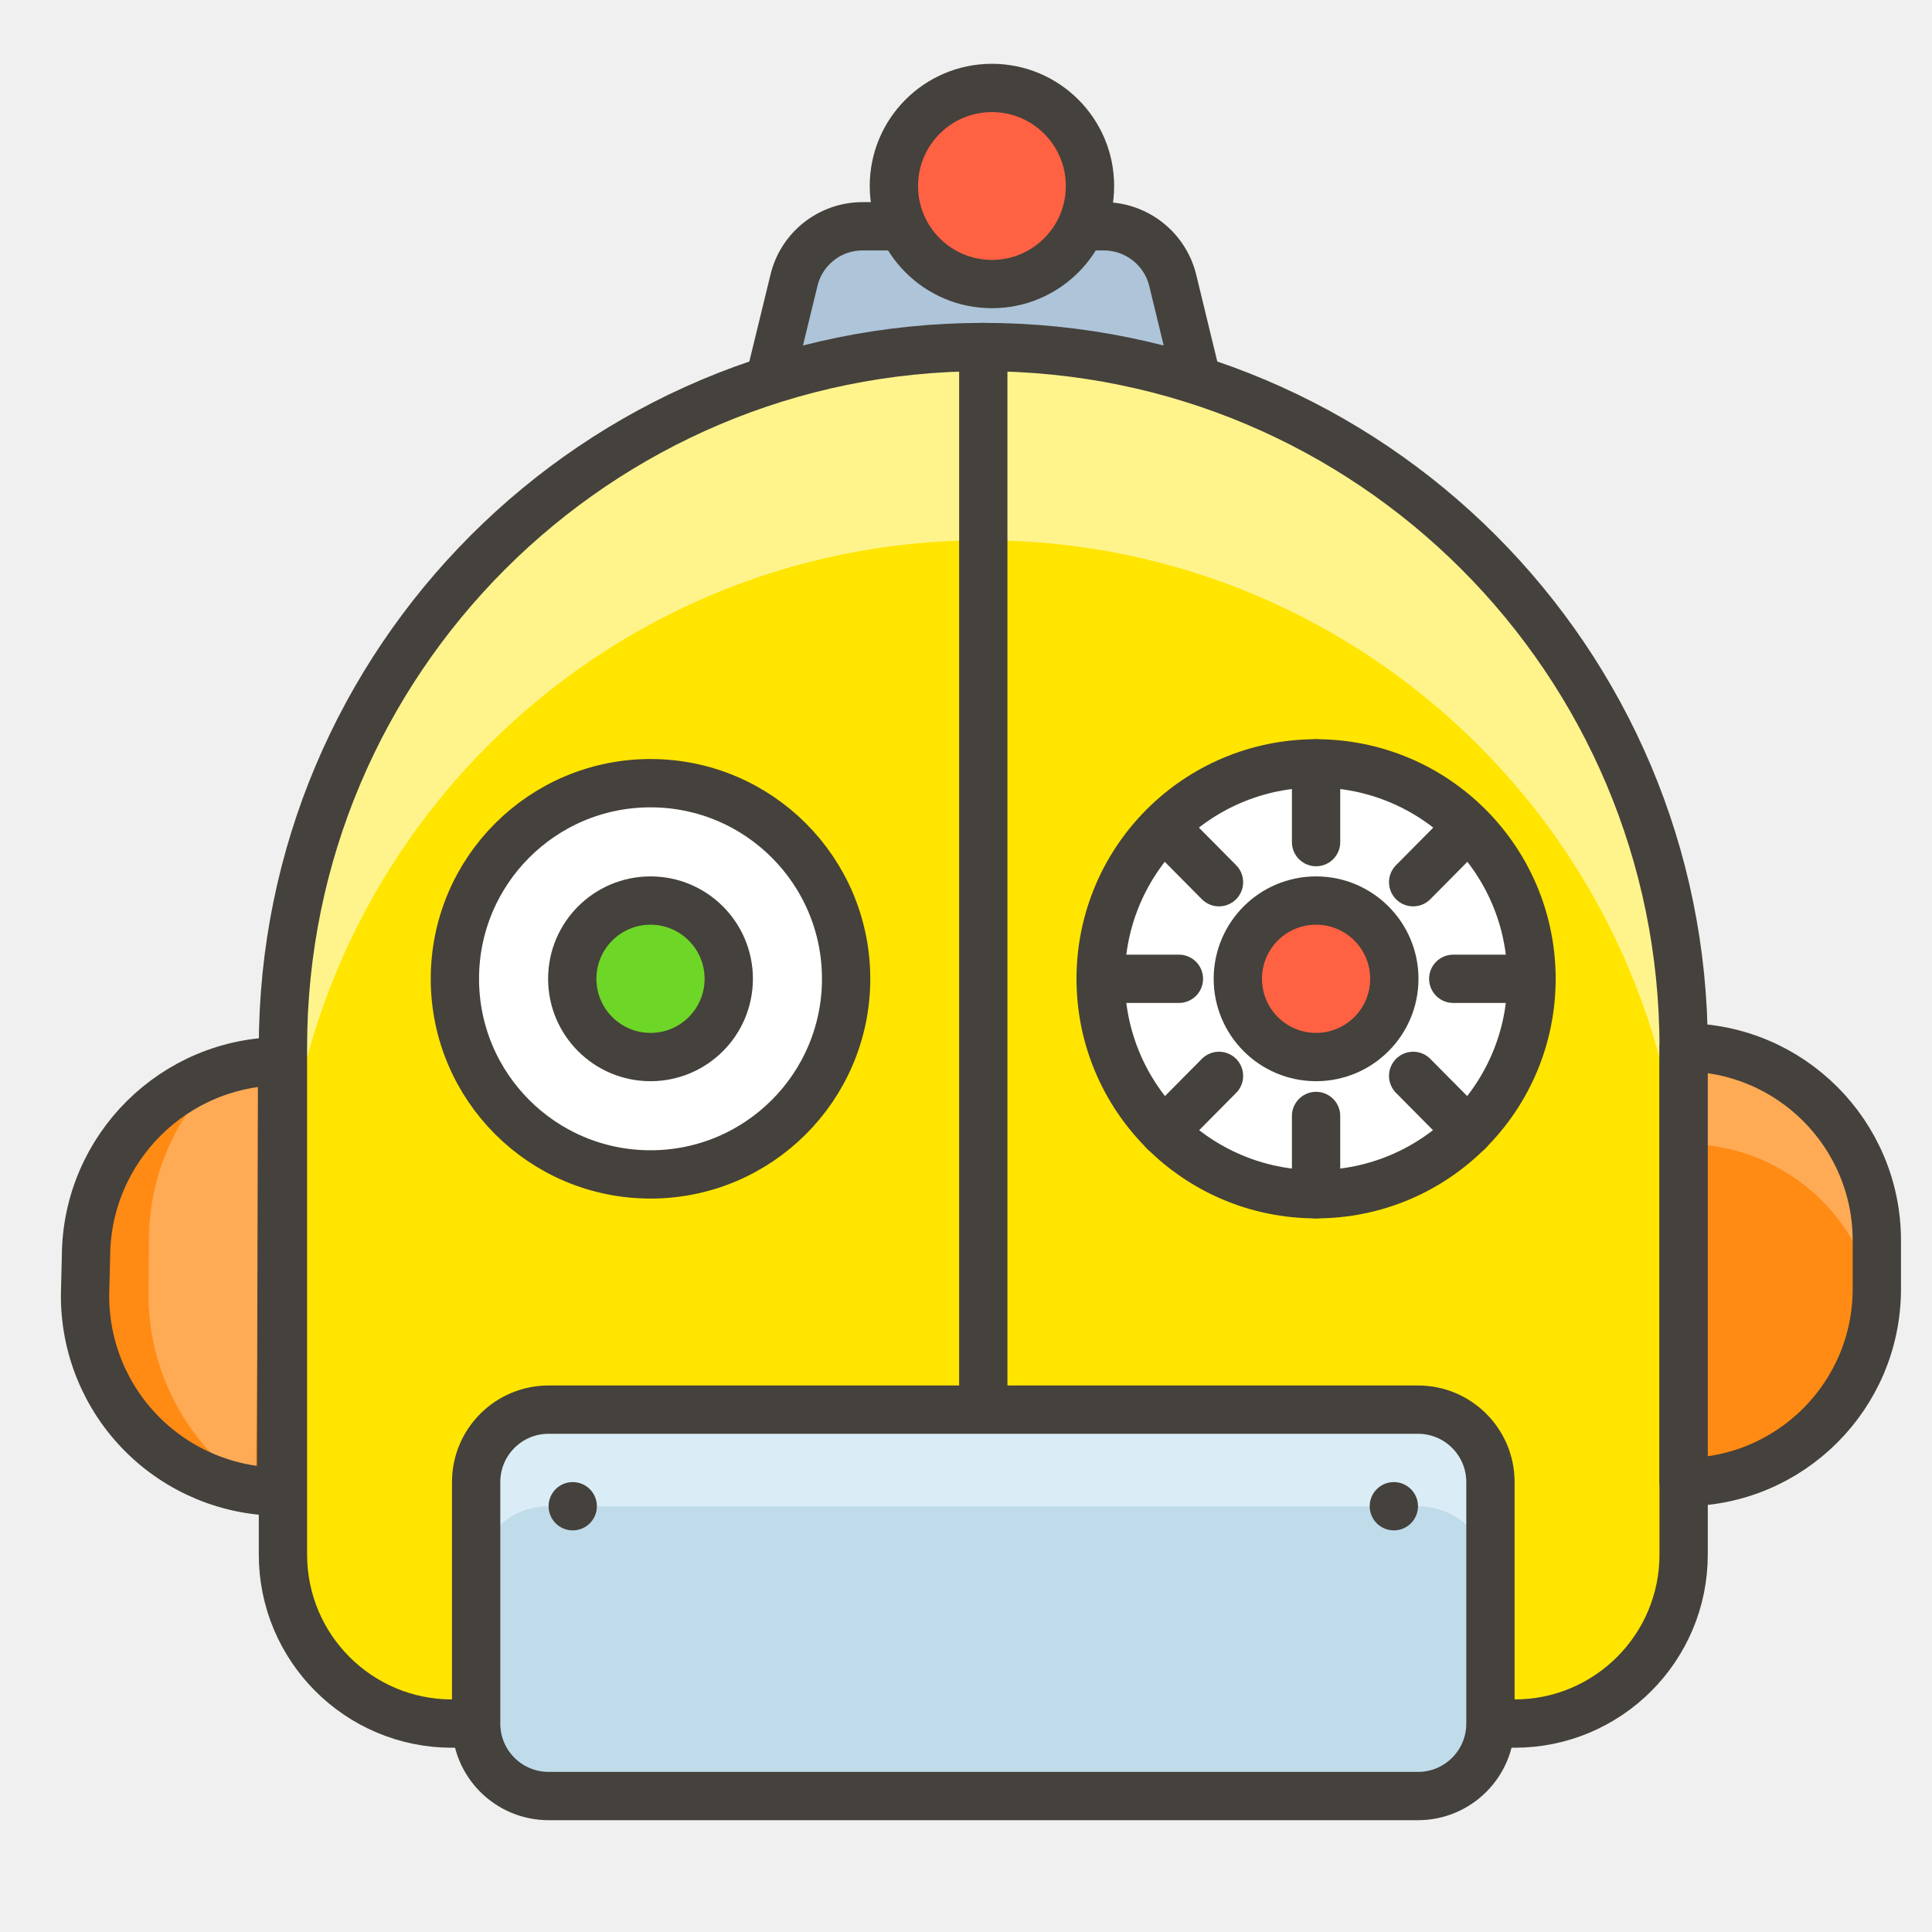
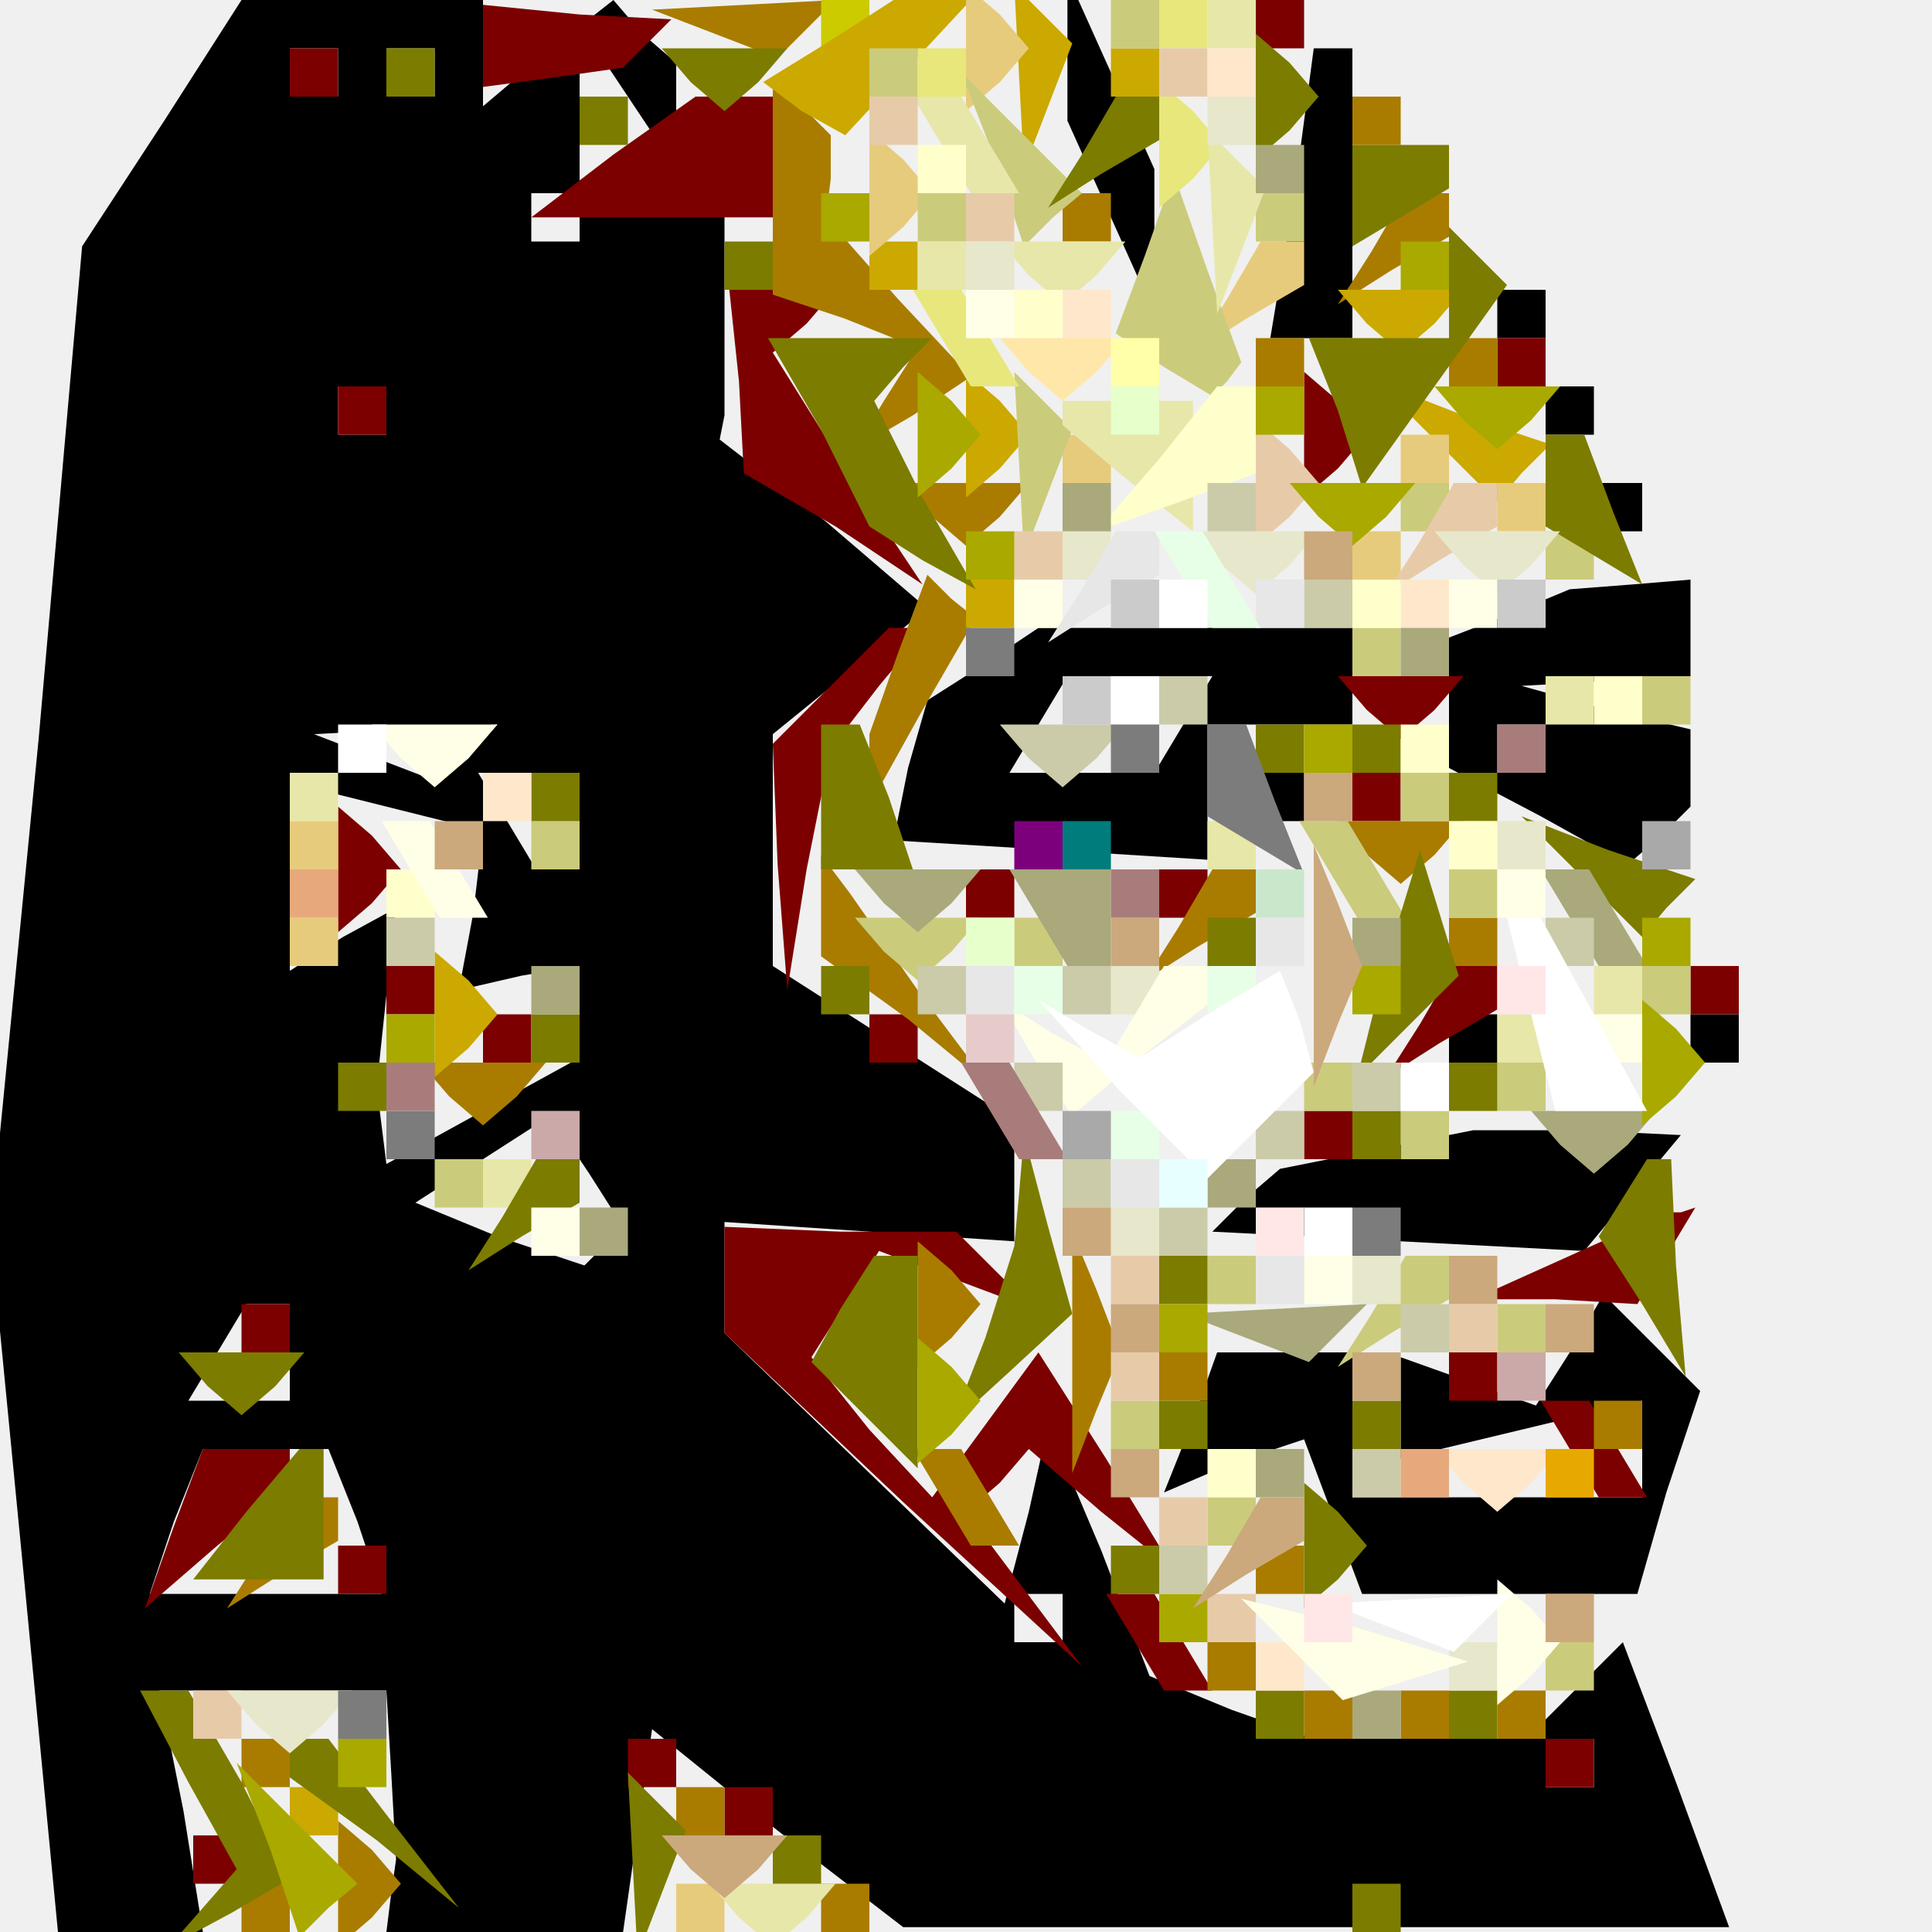
- <svg xmlns="http://www.w3.org/2000/svg" width="40" height="40">
-   <g>
-     <rect fill="none" id="canvas_background" height="42" width="42" y="-1" x="-1" />
+ <svg xmlns="http://www.w3.org/2000/svg" version="1.0" viewBox="0 0 40 40">
+   <g stroke-width="0">
+     <path d="M3.4 2.5 1.7 5.1.8 15.3l-1 10.2.7 7.2.7 7.3h3l-.4-2.5-.5-2.5H8l.1 1.7.1 1.8-.1.7-.1.8h4.9l.3-2.1.3-2.1 2.6 2.1 2.6 2h17.1l-1.1-3-1.1-2.9-1 1-1 1h-4.4l-1.7-.6-1.7-.7-1-2.6-1.1-2.6-.4 1.8-.5 1.9-2.9-2.8-2.9-2.8v-2.3l3 .2 3 .2v-2.5l-2.5-1.6L16 20v-4.8l1.6-1.3 1.6-1.3-2.1-1.8-2.2-1.7.1-.5V4h-3V.5L13 2l1 1.5V1.3l-.7-.6-.6-.7-1.4 1.1L10 2.2V0H5L3.4 2.5zm3.6-1V2H6V1h1v.5zm2 0V2H8V1h1v.5zm3 3V5h-1V4h1v.5zm-4 4V9H7V8h1v.5zm1.7 7.1-.6.6-1.3-.5-1.3-.5 1.9-.1 1.9-.1-.6.6zm.1 3.3-.3 1.6 1.3-.3L12 20v1.9L10 23l-2 1.1-.1-.8-.1-.8.2-1.9.2-1.8-1.1.6-1.1.7v-3.9l2 .5 2 .5-.2 1.7zM12 17v1h-.9l-.6-1-.6-1H12v1zm.5 8.8-.4.4-1.8-.6-1.7-.7L10 24l1.4-.9.8 1.2.7 1.1-.4.4zM6 28v1H3.9l.6-1 .6-1H6v1zm1.4 3.5.5 1.5H3.1l.5-1.5.6-1.5h2.6l.6 1.5zm14.6 2v.5h-1v-1h1v.5zm11 3v.5h-1v-1h1v.5zM22.1 1v1.5l.9 2 .9 2v-3l-.9-2-.9-2V1zm4.7 3-.5 3H28V1h-.8l-.4 3zM31 6.5V7h1V6h-1v.5zm1 2V9h1V8h-1v.5zm1 2v.5h1v-1h-1v.5zm-1.7 2.2-1.3.5v2.7l1.9 1 1.8 1 .7-.6.6-.6v-1.6l-1.7-.4-1.8-.5 1.8-.1L35 14v-2l-1.2.1-1.3.1-1.2.5zm.7 2.8v.5h-1v-1h1v.5z" />
+     <path d="m20.3 13.8-1.1.7-.4 1.4-.3 1.5 3.3.2 3.2.2V15h3v-2h-6.5l-1.2.8zm4.2 1.2-.6 1h-3l.6-1 .6-1h3l-.6 1z" />
+     <path d="M26 16.5v.5h1v-1h-1v.5zm4 5v.5h1v-1h-1v.5zm5 0v.5h1v-1h-1v.5zm-6.5 2.3-2 .4-.7.6-.7.7 3.9.2 3.8.2 1-1.2 1-1.2-2.1-.1h-2.2l-2 .4zm4 4.2-.7 1.1-1.4-.5-1.4-.5v2.1l2.5-.6L34 29v2h-6v-3h-2.8l-.5 1.4-.6 1.5 1.4-.6 1.5-.5.6 1.6.6 1.6h5.7l.6-2.1.7-2.1-1-1-1-1-.7 1.2z" />
  </g>
-   <g>
-     <g id="svg_13" stroke="null">
-       <path transform="rotate(55.96121 4.730113,26.46467) " id="_Path_" data-name="&lt;Path&gt;" class="cls-1" d="m2.501,28.707a4.06,4.06 0 0 1 -1.18,-5.6l7.47,4.86a4.05,4.05 0 0 1 -5.63,1.19l-0.66,-0.45z" fill="#ff8a14" stroke="null" />
-       <path id="_Path_2" data-name="&lt;Path&gt;" class="cls-2" d="m24.858,8.185l-9,0l0.58,-2.38a1.46,1.46 0 0 1 1.42,-1.12l5,0a1.47,1.47 0 0 1 1.42,1.11l0.58,2.39z" fill="#adc4d9" stroke-linecap="round" stroke-linejoin="round" stroke="#45413c" />
-       <path class="cls-3" d="m20.358,7.185a14.5,14.5 0 0 0 -14.5,14.5l0,10.5a3.5,3.5 0 0 0 3.5,3.5l22,0a3.5,3.5 0 0 0 3.5,-3.5l0,-10.5a14.5,14.5 0 0 0 -14.5,-14.5z" fill="#ffe500" id="svg_1" stroke="null" />
-       <path class="cls-4" d="m20.358,7.185a14.5,14.5 0 0 0 -14.5,14.5l0,4a14.5,14.5 0 0 1 29,0l0,-4a14.5,14.5 0 0 0 -14.5,-14.5z" fill="#fff48c" id="svg_2" stroke="null" />
-       <path class="cls-5" d="m20.358,7.185a14.5,14.5 0 0 0 -14.5,14.5l0,10.5a3.5,3.5 0 0 0 3.5,3.5l22,0a3.5,3.5 0 0 0 3.5,-3.5l0,-10.5a14.5,14.5 0 0 0 -14.5,-14.5z" stroke-linecap="round" stroke-linejoin="round" fill="none" id="svg_3" stroke="#45413c" />
-       <circle id="_Ellipse_2" data-name="&lt;Ellipse&gt;" class="cls-7" cx="27.248" cy="20.265" r="4.46" stroke-linecap="round" stroke-linejoin="round" fill="#fff" stroke="#45413c" />
-       <circle id="_Ellipse_3" data-name="&lt;Ellipse&gt;" class="cls-8" cx="27.248" cy="20.265" r="1.62" stroke-linecap="round" stroke-linejoin="round" fill="#ff6242" stroke="#45413c" />
-       <circle id="_Ellipse_4" data-name="&lt;Ellipse&gt;" class="cls-7" cx="13.468" cy="20.265" r="4.05" stroke-linecap="round" stroke-linejoin="round" fill="#fff" stroke="#45413c" />
-       <circle id="_Ellipse_5" data-name="&lt;Ellipse&gt;" class="cls-9" cx="13.468" cy="20.265" r="1.62" stroke-linecap="round" stroke-linejoin="round" fill="#6dd627" stroke="#45413c" />
-       <line id="_Line_" data-name="&lt;Line&gt;" class="cls-5" x1="20.358" y1="7.185" x2="20.358" y2="29.185" stroke-linecap="round" stroke-linejoin="round" fill="none" stroke="#45413c" />
-       <line id="_Line_2" data-name="&lt;Line&gt;" class="cls-5" x1="27.248" y1="17.435" x2="27.248" y2="15.805" stroke-linecap="round" stroke-linejoin="round" fill="none" stroke="#45413c" />
-       <line id="_Line_3" data-name="&lt;Line&gt;" class="cls-5" x1="29.258" y1="18.265" x2="30.398" y2="17.115" stroke-linecap="round" stroke-linejoin="round" fill="none" stroke="#45413c" />
-       <line id="_Line_4" data-name="&lt;Line&gt;" class="cls-5" x1="30.088" y1="20.265" x2="31.708" y2="20.265" stroke-linecap="round" stroke-linejoin="round" fill="none" stroke="#45413c" />
-       <line id="_Line_5" data-name="&lt;Line&gt;" class="cls-5" x1="29.258" y1="22.275" x2="30.398" y2="23.425" stroke-linecap="round" stroke-linejoin="round" fill="none" stroke="#45413c" />
-       <line id="_Line_6" data-name="&lt;Line&gt;" class="cls-5" x1="27.248" y1="23.105" x2="27.248" y2="24.725" stroke-linecap="round" stroke-linejoin="round" fill="none" stroke="#45413c" />
-       <line id="_Line_7" data-name="&lt;Line&gt;" class="cls-5" x1="25.238" y1="22.275" x2="24.098" y2="23.425" stroke-linecap="round" stroke-linejoin="round" fill="none" stroke="#45413c" />
-       <line id="_Line_8" data-name="&lt;Line&gt;" class="cls-5" x1="24.408" y1="20.265" x2="22.788" y2="20.265" stroke-linecap="round" stroke-linejoin="round" fill="none" stroke="#45413c" />
-       <line id="_Line_9" data-name="&lt;Line&gt;" class="cls-5" x1="25.238" y1="18.265" x2="24.098" y2="17.115" stroke-linecap="round" stroke-linejoin="round" fill="none" stroke="#45413c" />
-       <circle id="_Ellipse_6" data-name="&lt;Ellipse&gt;" class="cls-8" cx="20.537" cy="3.851" r="2.03" stroke-linecap="round" stroke-linejoin="round" fill="#ff6242" stroke="#45413c" />
-       <path transform="rotate(57.44285 5.086391,26.26893) " id="_Path_5" data-name="&lt;Path&gt;" class="cls-10" d="m1.311,23.679a4.76,4.76 0 0 0 2.26,4l0.77,0.5a4.81,4.81 0 0 0 4.26,0.57a2,2 0 0 0 0.26,-0.32l-7.47,-4.9a1.09,1.09 0 0 0 -0.08,0.15z" fill="#ffaa54" stroke="null" />
-       <path transform="rotate(57.09928 4.873603,26.65825) " id="_Path_6" data-name="&lt;Path&gt;" class="cls-5" d="m2.644,28.9a4.06,4.06 0 0 1 -1.18,-5.6l7.47,4.86a4.05,4.05 0 0 1 -5.63,1.19l-0.66,-0.45z" stroke-linecap="round" stroke-linejoin="round" fill="none" stroke="#45413c" />
-       <path class="cls-1" d="m38.858,26.685a4,4 0 0 1 -4,4l0,-9a4,4 0 0 1 4,4l0,1z" fill="#ff8a14" id="svg_4" stroke="null" />
-       <path class="cls-10" d="m34.858,21.685l0,2a4,4 0 0 1 4,3.5a4.07,4.07 0 0 0 0,-0.5l0,-1a4,4 0 0 0 -4,-4z" fill="#ffaa54" id="svg_5" stroke="null" />
-       <path class="cls-5" d="m38.858,26.685a4,4 0 0 1 -4,4l0,-9a4,4 0 0 1 4,4l0,1z" stroke-linecap="round" stroke-linejoin="round" fill="none" id="svg_6" stroke="#45413c" />
-       <rect class="cls-11" x="9.858" y="29.185" width="21" height="8" rx="1.5" ry="1.5" fill="#c0dceb" id="svg_7" stroke="null" />
-       <path class="cls-12" d="m29.358,29.185l-18,0a1.5,1.5 0 0 0 -1.5,1.5l0,2a1.5,1.5 0 0 1 1.5,-1.5l18,0a1.5,1.5 0 0 1 1.5,1.5l0,-2a1.5,1.5 0 0 0 -1.5,-1.5z" fill="#daedf7" id="svg_8" stroke="null" />
-       <rect class="cls-5" x="9.858" y="29.185" width="21" height="8" rx="1.5" ry="1.5" stroke-linecap="round" stroke-linejoin="round" fill="none" id="svg_9" stroke="#45413c" />
-       <path class="cls-13" d="m11.858,30.685a0.5,0.5 0 1 0 0.5,0.5a0.5,0.5 0 0 0 -0.5,-0.5z" fill="#45413c" id="svg_10" stroke="null" />
-       <path class="cls-13" d="m28.858,30.685a0.5,0.5 0 1 0 0.5,0.5a0.5,0.5 0 0 0 -0.5,-0.5z" fill="#45413c" id="svg_11" stroke="null" />
-     </g>
+   <g fill="#7C0000" stroke-width="0">
+     <path d="M10 1v.8l1.5-.2 1.4-.2.5-.5.5-.5L12 .3l-2-.2V1zm16-.5V1h1V0h-1v.5zm-20 1V2h1V1H6v.5zm6.7 1.7L11 4.5h5V2h-1.6l-1.7 1.2zm2.6 4.7.1 1.9 1.9 1.1 1.8 1.2-1.6-2.4L16 7.3l.7-.6.6-.7h-2.2l.2 1.9zM31 7.5V8h1V7h-1v.5zm-24 1V9h1V8H7v.5zM27 9v1.3l.7-.6.6-.7-.6-.7-.7-.6V9zm-9.8 5.2L16 15.4l.1 2.5.2 2.6.4-2.5.5-2.5 1-1.3 1-1.2h-.8l-1.2 1.2zm11.1.5.7.6.7-.6.6-.7h-2.6l.6.7zm-.3 1.8v.5h1v-1h-1v.5zM7 18v1.3l.7-.6.6-.7-.6-.7-.7-.6V18zm13 .5v.5h1v-1h-1v.5zm4 0v.5h1v-1h-1v.5zm-16 2v.5h1v-1H8v.5zm21.4.7-.7 1.1 1.1-.7 1.2-.7V20h-.9l-.7 1.2zm5.6-.7v.5h1v-1h-1v.5zm-25 1v.5h1v-1h-1v.5zm8 0v.5h1v-1h-1v.5zm9 2v.5h1v-1h-1v.5zm-12 3v1.1l3.7 3.5 3.7 3.4-1.2-1.6-1.2-1.6.7-.6.6-.7 1.5 1.3 1.5 1.2-1.4-2.3-1.4-2.2-1.1 1.5-1.1 1.5-1.3-1.4-1.2-1.5.7-1.1.7-1.1 1.6.6 1.6.6-.8-.8-.8-.8h-2.4l-2.4-.1v1.1zm17.5-.5-2 .9h1.7l1.7.1.6-1 .6-1-.3.1h-.3l-2 .9zM5 27.5v.5h1v-1H5v.5zm25 1v.5h1v-1h-1v.5zm2.5 1.5.6 1h1l-.6-1-.6-1h-1l.6 1zM3.6 31.6 3 33.3 4.5 32 6 30.8V30H4.2l-.6 1.6zm3.4.9v.5h1v-1H7v.5z" />
+     <path d="m23.5 34 .6 1h1l-.6-1-.6-1h-1l.6 1zM13 36.5v.5h1v-1h-1v.5zm19 0v.5h1v-1h-1v.5zm-17 1v.5h1v-1h-1v.5zm-11 1v.5h1v-1H4v.5z" />
  </g>
+   <path fill="#A97C00" d="m14.8.7 1.3.5.6-.6.6-.6-1.9.1-1.9.1 1.3.5zM16 3.9v2.2l1.5.5 1.5.6-.7 1.1-.6 1 1.2-.7 1.2-.8-1.5-1.6-1.5-1.7.1-.8v-.9l-.6-.6-.6-.5v2.2zm12-1.4V3h1V2h-1v.5zm-6 2V5h1V4h-1v.5zm6.4.7-.7 1.1 1.1-.7 1.2-.7V4h-.9l-.7 1.2zM26 7.5V8h1V7h-1v.5zm4 0V8h1V7h-1v.5zm-10.7 3.2.7.6.7-.6.6-.7h-2.6l.6.7zm-.7 2.8-.6 1.7v.6l.1.7 1-1.8 1.1-1.9-.5-.4-.5-.5-.6 1.6zm9.7 4.2.7.6.7-.6.6-.7h-2.6l.6.7zm-11.3 1v1.1l1.8 1.3 1.7 1.4-1.5-2-1.4-2-.3-.4-.3-.4v1zm7.4.5-.7 1.1 1.1-.7 1.2-.7V18h-.9l-.7 1.2zm5.6.3v.5h1v-1h-1v.5zM9.3 22.7l.7.6.7-.6.6-.7H8.7l.6.7zM19 27v1.3l.7-.6.6-.7-.6-.7-.7-.6V27zm3.2 1v2.5l.5-1.3.5-1.2-.5-1.3-.5-1.2V28zm1.8.5v.5h1v-1h-1v.5zm9 1v.5h1v-1h-1v.5zM19.5 31l.6 1h1l-.6-1-.6-1h-1l.6 1zM5.4 32.2l-.7 1.1 1.1-.7 1.2-.7V31h-.9l-.7 1.2zm20.6.3v.5h1v-1h-1v.5zm-1 2v.5h1v-1h-1v.5zm2 1v.5h1v-1h-1v.5zm2 0v.5h1v-1h-1v.5zm2 0v.5h1v-1h-1v.5zm-26 1v.5h1v-1H5v.5zm9 1v.5h1v-1h-1v.5zM7 39v1.3l.7-.6.6-.7-.6-.7-.7-.6V39zm-2 .5v.5h1v-1H5v.5zm12 0v.5h1v-1h-1v.5z" />
+   <path fill="#CBCB00" d="M17 .5V1h1V0h-1v.5z" />
+   <path fill="#CBA900" d="m17.1.9-1.3.8.8.6.9.5 1.3-1.4L20.1 0h-1.6l-1.4.9zm4 .7.1 1.9.5-1.3.5-1.3-.6-.6-.6-.6.1 1.9zm1.9-.1V2h1V1h-1v.5zm-5 4V6h1V5h-1v.5zm10.3 1.2.7.6.7-.6.6-.7h-2.6l.6.7zM20 9v1.3l.7-.6.6-.7-.6-.7-.7-.6V9zm9.7.1 1.3 1.3.5-.6.6-.6-1.8-.6-1.8-.7 1.2 1.2zM20 12.5v.5h1v-1h-1v.5zM9 21v1.3l.7-.6.6-.7-.6-.7-.7-.6V21zM6 37.5v.5h1v-1H6v.5z" />
+   <path fill="#E7CB7C" d="M20 1v1.3l.7-.6.6-.7-.6-.7-.7-.6V1zm-2 3v1.3l.7-.6.6-.7-.6-.7-.7-.6V4zm7.4 2.2-.7 1.1 1.1-.7 1.2-.7V5h-.9l-.7 1.2zM22 9.5v.5h1V9h-1v.5zm7 0v.5h1V9h-1v.5zm2 1v.5h1v-1h-1v.5zm-3 1v.5h1v-1h-1v.5zm-22 6v.5h1v-1H6v.5zm0 2v.5h1v-1H6v.5zm8 20v.5h1v-1h-1v.5z" />
+   <path fill="#CBCB7C" d="M23 .5V1h1V0h-1v.5zm-5 1V2h1V1h-1v.5zm2.6 1.8.6 1.8.6-.6.6-.5-1.3-1.3-1.2-1.2.7 1.8zM19 4.5V5h1V4h-1v.5zm4.7.8-.6 1.6 1 .7 1 .6.3-.3.3-.4-.7-1.9-.7-2-.6 1.7zm2.3-.8V5h1V4h-1v.5zm-4.9 5.1.1 1.9.5-1.3.5-1.3-.6-.6-.6-.6.1 1.9zm7.9.9v.5h1v-1h-1v.5zm3 1v.5h1v-1h-1v.5zm-4 2v.5h1v-1h-1v.5zm6 1v.5h1v-1h-1v.5zm-5 2v.5h1v-1h-1v.5zm-18 1v.5h1v-1h-1v.5zm16.5.5.6 1h1l-.6-1-.6-1h-1l.6 1zm2.5.5v.5h1v-1h-1v.5zm-11.7 1.2.7.6.7-.6.6-.7h-2.6l.6.7zm2.7-.2v.5h1v-1h-1v.5zm13 1v.5h1v-1h-1v.5zm-7 2v.5h1v-1h-1v.5zm4 0v.5h1v-1h-1v.5zm-2 1v.5h1v-1h-1v.5zm-20 1v.5h1v-1H9v.5zm16 2v.5h1v-1h-1v.5zm3.4.7-.7 1.1 1.1-.7 1.2-.7V26h-.9l-.7 1.2zm2.6.3v.5h1v-1h-1v.5zm-8 2v.5h1v-1h-1v.5zm2 2v.5h1v-1h-1v.5zm7 3v.5h1v-1h-1v.5z" />
+   <path fill="#E7E77C" d="M24 .5V1h1V0h-1v.5zm-5 1V2h1V1h-1v.5zM24 3v1.3l.7-.6.6-.7-.6-.7-.7-.6V3zm-4.5 4 .6 1h1l-.6-1-.6-1h-1l.6 1z" />
+   <path fill="#E7E7A9" d="M25 .5V1h1V0h-1v.5zM19.5 3l.6 1h1l-.6-1-.6-1h-1l.6 1zm5.6 1.6.1 1.9.5-1.3.5-1.3-.6-.6-.6-.6.1 1.9zm-6.1.9V6h1V5h-1v.5zm2.3.2.7.6.7-.6.6-.7h-2.6l.6.7zm.7 2.8v.3l1.3 1.1 1.4 1.1V8.3H22v.2zm10 6v.5h1v-1h-1v.5zm-26 2v.5h1v-1H6v.5zm19 1v.5h1v-1h-1v.5zm8 3v.5h1v-1h-1v.5zm-2 1v.5h1v-1h-1v.5zm-21 3v.5h1v-1h-1v.5zm5.3 15.2.7.6.7-.6.6-.7h-2.6l.6.7z" />
+   <path fill="#7C7C00" d="M8 1.5V2h1V1H8v.5zm6.3.2.7.6.7-.6.6-.7h-2.6l.6.7zM26 2v1.3l.7-.6.6-.7-.6-.7-.7-.6V2zm-14 .5V3h1V2h-1v.5zm10.4.7-.7 1.1 1.1-.7 1.2-.7V2h-.9l-.7 1.2zm5.6.9v1l1-.6 1-.6V3h-2v1.1zM15 5.5V6h1V5h-1v.5zm15 .3V7h-2.9l.6 1.5.5 1.6L29.7 8l1.5-2.1-.6-.6-.6-.6v1.1zM17 8.9l1 2 1.1.7 1.1.6-1.1-1.9-1-2 .6-.7.6-.6h-3.4L17 8.9zm15 1v1l1 .6 1 .6-.6-1.5-.6-1.6H32v.9zm-15 6.6V18h1.9l-.5-1.5-.6-1.5H17v1.5zm9-1v.5h1v-1h-1v.5zm2 0v.5h1v-1h-1v.5zm-17 1v.5h1v-1h-1v.5zm19 0v.5h1v-1h-1v.5zm2.7 1.6 1.3 1.3.5-.6.6-.6-1.8-.6-1.8-.7 1.2 1.2zm-4 1.8-.6 2.4 1.1-1.1 1-1-.4-1.3-.4-1.3-.7 2.3zm-3.7-.4v.5h1v-1h-1v.5zm-8 1v.5h1v-1h-1v.5zm-6 1v.5h1v-1h-1v.5zm-4 1v.5h1v-1H7v.5zm23 0v.5h1v-1h-1v.5zm-2 1v.5h1v-1h-1v.5zm-17.6 1.7-.7 1.1 1.1-.7 1.2-.7V24h-.9l-.7 1.2zm10.7-.5-.1 1.1-.6 1.9-.7 1.8 1.2-1.1 1.3-1.2-.5-1.8-.5-1.9-.1 1.2zm12.5.1-.5.8.9 1.4.9 1.5-.2-2.3-.1-2.2h-.5l-.5.8zm-16.2 2.3-.6 1.1 1.1 1.1 1.1 1.1V26h-.9l-.7 1.1zm6.6-.6v.5h1v-1h-1v.5zM4.3 28.7l.7.6.7-.6.6-.7H3.7l.6.7zm19.7.8v.5h1v-1h-1v.5zm4 0v.5h1v-1h-1v.5zM5.1 31.3 4 32.7h2.7V30h-.5l-1.1 1.3zM27 32v1.3l.7-.6.6-.7-.6-.7-.7-.6V32zm-4 .5v.5h1v-1h-1v.5zM3.9 36.9l1 1.8-.7.8-.7.8 1.3-.7 1.2-.7-1-2L3.9 35h-1l1 1.9zM26 35.5v.5h1v-1h-1v.5zm4 0v.5h1v-1h-1v.5zm-24 .9v.4l1.8 1.3 1.7 1.4-1.4-1.8L6.8 36H6v.4zm7.1 2.2.1 1.9.5-1.3.5-1.3-.6-.6-.6-.6.1 1.9zm2.9-.1v.5h1v-1h-1v.5zm12 1v.5h1v-1h-1v.5z" />
+   <path fill="#E7CBA9" d="M24 1.5V2h1V1h-1v.5zm-6 1V3h1V2h-1v.5zm2 2V5h1V4h-1v.5zm6 5.5v1.3l.7-.6.6-.7-.6-.7-.7-.6V10zm3.4 1.2-.7 1.1 1.1-.7 1.2-.7V10h-.9l-.7 1.2zm-8.4.3v.5h1v-1h-1v.5zm2 15v.5h1v-1h-1v.5zm7 1v.5h1v-1h-1v.5zm-7 1v.5h1v-1h-1v.5zm1 3v.5h1v-1h-1v.5zm1 2v.5h1v-1h-1v.5zm-21 2v.5h1v-1H4v.5z" />
+   <path fill="#FFE7CB" d="M25 1.5V2h1V1h-1v.5zm-3 5V7h1V6h-1v.5zm7 6v.5h1v-1h-1v.5zm-19 4v.5h1v-1h-1v.5zm20.3 14.2.7.6.7-.6.6-.7h-2.6l.6.7zM26 34.5v.5h1v-1h-1v.5z" />
+   <path fill="#E7E7CB" d="M25 2.5V3h1V2h-1v.5zm-5 3V6h1V5h-1v.5zm2 6v.5h1v-1h-1v.5zm3.3.2.7.6.7-.6.6-.7h-2.6l.6.7zm5 0 .7.6.7-.6.6-.7h-2.6l.6.7zm.7 5.8v.5h1v-1h-1v.5zm-8 3v.5h1v-1h-1v.5zm0 5v.5h1v-1h-1v.5zm5 1v.5h1v-1h-1v.5zm2 8v.5h1v-1h-1v.5zM5.3 35.7l.7.6.7-.6.6-.7H4.7l.6.7z" />
+   <path fill="#FFFFCB" d="M19 3.5V4h1V3h-1v.5zm2 3V7h1V6h-1v.5zm3 3L22.7 11l1.7-.6 1.6-.6V8h-.8L24 9.5zm4 3v.5h1v-1h-1v.5zm5 2v.5h1v-1h-1v.5zm-4 1v.5h1v-1h-1v.5zm1 2v.5h1v-1h-1v.5zm-22 1v.5h1v-1H8v.5zm17 12v.5h1v-1h-1v.5z" />
+   <path fill="#A9A97C" d="M26 3.5V4h1V3h-1v.5zm-4 7v.5h1v-1h-1v.5zm7 3v.5h1v-1h-1v.5zm-10.7 5.2.7.6.7-.6.6-.7h-2.6l.6.7zm3.2.3.6 1h.9v-2h-2.1l.6 1zm11 0 .6 1h1l-.6-1-.6-1h-1l.6 1zm-4.5.5v.5h1v-1h-1v.5zm-17 1v.5h1v-1h-1v.5zm21.3 3.2.7.6.7-.6.6-.7h-2.6l.6.7zm-7.3.8v.5h1v-1h-1v.5zm-13 1v.5h1v-1h-1v.5zm13.8 2.2 1.3.5.6-.6.6-.6-1.9.1-1.9.1 1.3.5zm.2 2.8v.5h1v-1h-1v.5zm2 5v.5h1v-1h-1v.5z" />
+   <path fill="#A9A900" d="M17 4.5V5h1V4h-1v.5zm12 1V6h1V5h-1v.5zM19 9v1.3l.7-.6.6-.7-.6-.7-.7-.6V9zm7-.5V9h1V8h-1v.5zm4.3.2.7.6.7-.6.6-.7h-2.6l.6.7zm-3 2 .7.6.7-.6.6-.7h-2.6l.6.7zm-7.3.8v.5h1v-1h-1v.5zm7 4v.5h1v-1h-1v.5zm7 4v.5h1v-1h-1v.5zm-6 1v.5h1v-1h-1v.5zm-20 1v.5h1v-1H8v.5zm26 .5v1.3l.7-.6.6-.7-.6-.7-.7-.6V22zm-10 5.5v.5h1v-1h-1v.5zM19 29v1.3l.7-.6.6-.7-.6-.7-.7-.6V29zm5 4.5v.5h1v-1h-1v.5zm-17 3v.5h1v-1H7v.5zm-1.4 1.8.6 1.8.6-.6.6-.5-1.3-1.3-1.2-1.2.7 1.8z" />
+   <path fill="#FFFFE7" d="M20 6.5V7h1V6h-1v.5zm1 6v.5h1v-1h-1v.5zm9 0v.5h1v-1h-1v.5zM8.3 15.7l.7.6.7-.6.6-.7H7.7l.6.7zm.2 2.3.6 1h1l-.6-1-.6-1h-1l.6 1zm22.5.5v.5h1v-1h-1v.5zM23.5 21l-.6 1-1.1-.6-1.1-.7.7 1.2.8 1.2 1.4-1.2 1.4-1.1V20h-.9l-.6 1zm9.5.5v.5h1v-1h-1v.5zm-22 4v.5h1v-1h-1v.5zm16 1v.5h1v-1h-1v.5zm-.2 7.7 1 1 1.3-.4 1.3-.4-2.3-.7-2.4-.6 1.1 1.1zM31 34v1.3l.7-.6.6-.7-.6-.7-.7-.6V34z" />
+   <path fill="#FFE7A9" d="m21.3 7.7.7.6.7-.6.6-.7h-2.6l.6.7z" />
+   <path fill="#FFFFA9" d="M23 7.5V8h1V7h-1v.5z" />
+   <path fill="#E7FFCB" d="M23 8.5V9h1V8h-1v.5zm-3 11v.5h1v-1h-1v.5z" />
+   <path fill="#CBCBA9" d="M25 10.5v.5h1v-1h-1v.5zm2 2v.5h1v-1h-1v.5zm-3 2v.5h1v-1h-1v.5zm-2.7 1.2.7.6.7-.6.6-.7h-2.6l.6.7zM8 19.5v.5h1v-1H8v.5zm24 0v.5h1v-1h-1v.5zm-13 1v.5h1v-1h-1v.5zm3 0v.5h1v-1h-1v.5zm-1 2v.5h1v-1h-1v.5zm7 0v.5h1v-1h-1v.5zm-2 1v.5h1v-1h-1v.5zm-4 1v.5h1v-1h-1v.5zm2 1v.5h1v-1h-1v.5zm5 2v.5h1v-1h-1v.5zm-1 3v.5h1v-1h-1v.5zm-4 2v.5h1v-1h-1v.5z" />
+   <path fill="#E7E7E7" d="m22.4 12.2-.7 1.1 1.1-.7 1.2-.7V11h-.9l-.7 1.2zm3.6.3v.5h1v-1h-1v.5zm0 7v.5h1v-1h-1v.5zm-6 1v.5h1v-1h-1v.5zm3 4v.5h1v-1h-1v.5zm3 2v.5h1v-1h-1v.5z" />
+   <path fill="#E7FFE7" d="m24.5 12 .6 1h1l-.6-1-.6-1h-1l.6 1zM21 20.5v.5h1v-1h-1v.5zm4 0v.5h1v-1h-1v.5zm-2 3v.5h1v-1h-1v.5z" />
+   <path fill="#CBA97C" d="M27 11.5v.5h1v-1h-1v.5zm0 5v.5h1v-1h-1v.5zm-18 1v.5h1v-1H9v.5zM27.2 20v2.5l.5-1.3.5-1.2-.5-1.3-.5-1.2V20zm-4.2-.5v.5h1v-1h-1v.5zm-1 6v.5h1v-1h-1v.5zm8 1v.5h1v-1h-1v.5zm-7 1v.5h1v-1h-1v.5zm9 0v.5h1v-1h-1v.5zm-4 1v.5h1v-1h-1v.5zm-5 2v.5h1v-1h-1v.5zm2.4 1.7-.7 1.1 1.1-.7 1.2-.7V31h-.9l-.7 1.2zm6.6 1.3v.5h1v-1h-1v.5zm-17.7 5.2.7.6.7-.6.6-.7h-2.6l.6.7z" />
+   <path fill="#CBCBCB" d="M23 12.5v.5h1v-1h-1v.5zm8 0v.5h1v-1h-1v.5zm-9 2v.5h1v-1h-1v.5z" />
+   <path fill="#FFF" d="M24 12.5v.5h1v-1h-1v.5zm-1 2v.5h1v-1h-1v.5zm-16 1v.5h1v-1H7v.5zM31.7 21l.5 2h1.9L33 21l-1.1-2h-.7l.5 2zM25 21l-1.4.9-1.1-.6-1-.6 1.7 1.9 1.8 1.8 1.1-1.1 1.1-1.1-.3-1.1-.4-1-1.5.9zm4 1.5v.5h1v-1h-1v.5zm-2 3v.5h1v-1h-1v.5zm1.8 8.2 1.3.5.6-.6.6-.6-1.9.1-1.9.1 1.3.5z" />
+   <path fill="#7C7C7C" d="M20 13.5v.5h1v-1h-1v.5zm3 2v.5h1v-1h-1v.5zm2 .4v1l1 .6 1 .6-.6-1.5-.6-1.6H25v.9zM8 23.5v.5h1v-1H8v.5zm20 2v.5h1v-1h-1v.5zm-21 10v.5h1v-1H7v.5z" />
+   <path fill="#A97C7C" d="M31 15.5v.5h1v-1h-1v.5zm-8 3v.5h1v-1h-1v.5zm-15 4v.5h1v-1H8v.5zm12.5.5.6 1h1l-.6-1-.6-1h-1l.6 1z" />
+   <path fill="#7C007C" d="M21 17.5v.5h1v-1h-1v.5z" />
+   <path fill="#007C7C" d="M22 17.5v.5h1v-1h-1v.5z" />
+   <path fill="#A9A9A9" d="M34 17.5v.5h1v-1h-1v.5zm-12 6v.5h1v-1h-1v.5z" />
+   <path fill="#E7A97C" d="M6 18.5v.5h1v-1H6v.5zm23 12v.5h1v-1h-1v.5z" />
+   <path fill="#CBE7CB" d="M26 18.5v.5h1v-1h-1v.5z" />
+   <path fill="#FFE7E7" d="M31 20.5v.5h1v-1h-1v.5zm-5 5v.5h1v-1h-1v.5zm1 8v.5h1v-1h-1v.5z" />
+   <path fill="#E7CBCB" d="M20 21.5v.5h1v-1h-1v.5z" />
+   <path fill="#CBA9A9" d="M11 23.5v.5h1v-1h-1v.5zm20 5v.5h1v-1h-1v.5z" />
+   <path fill="#E7FFFF" d="M24 24.5v.5h1v-1h-1v.5z" />
+   <path fill="#E7A900" d="M32 30.5v.5h1v-1h-1v.5z" />
</svg>
